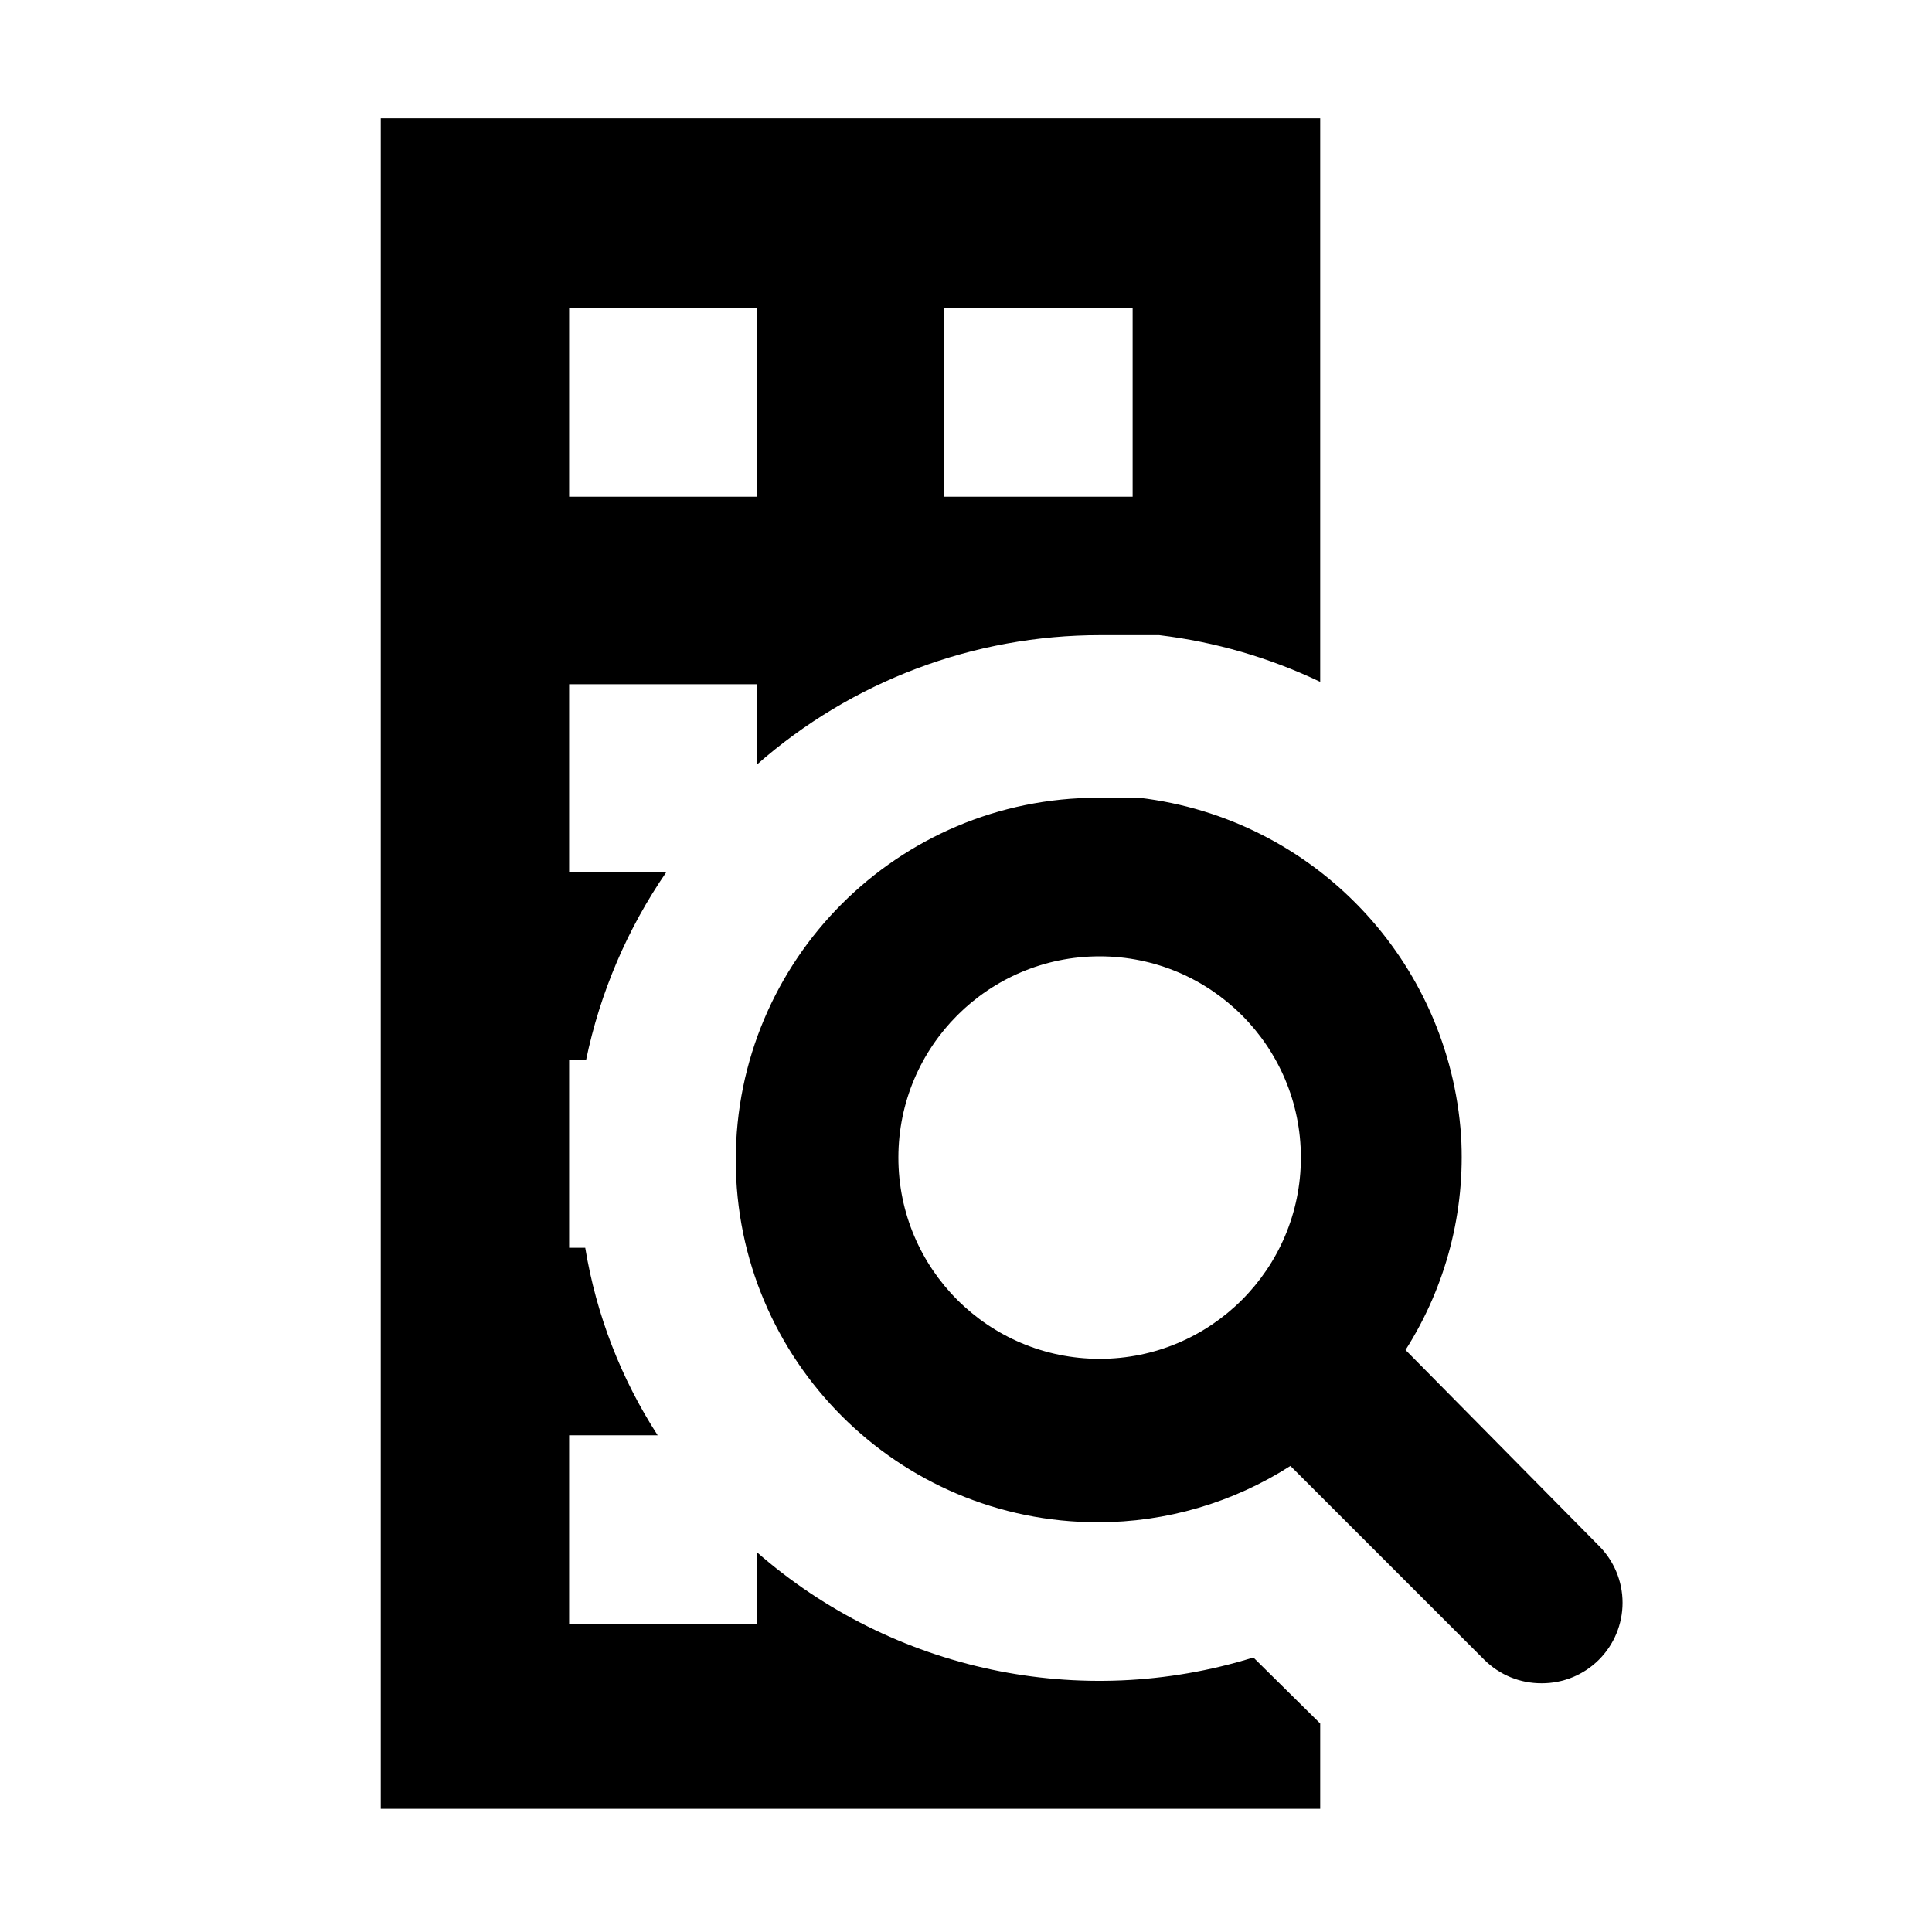
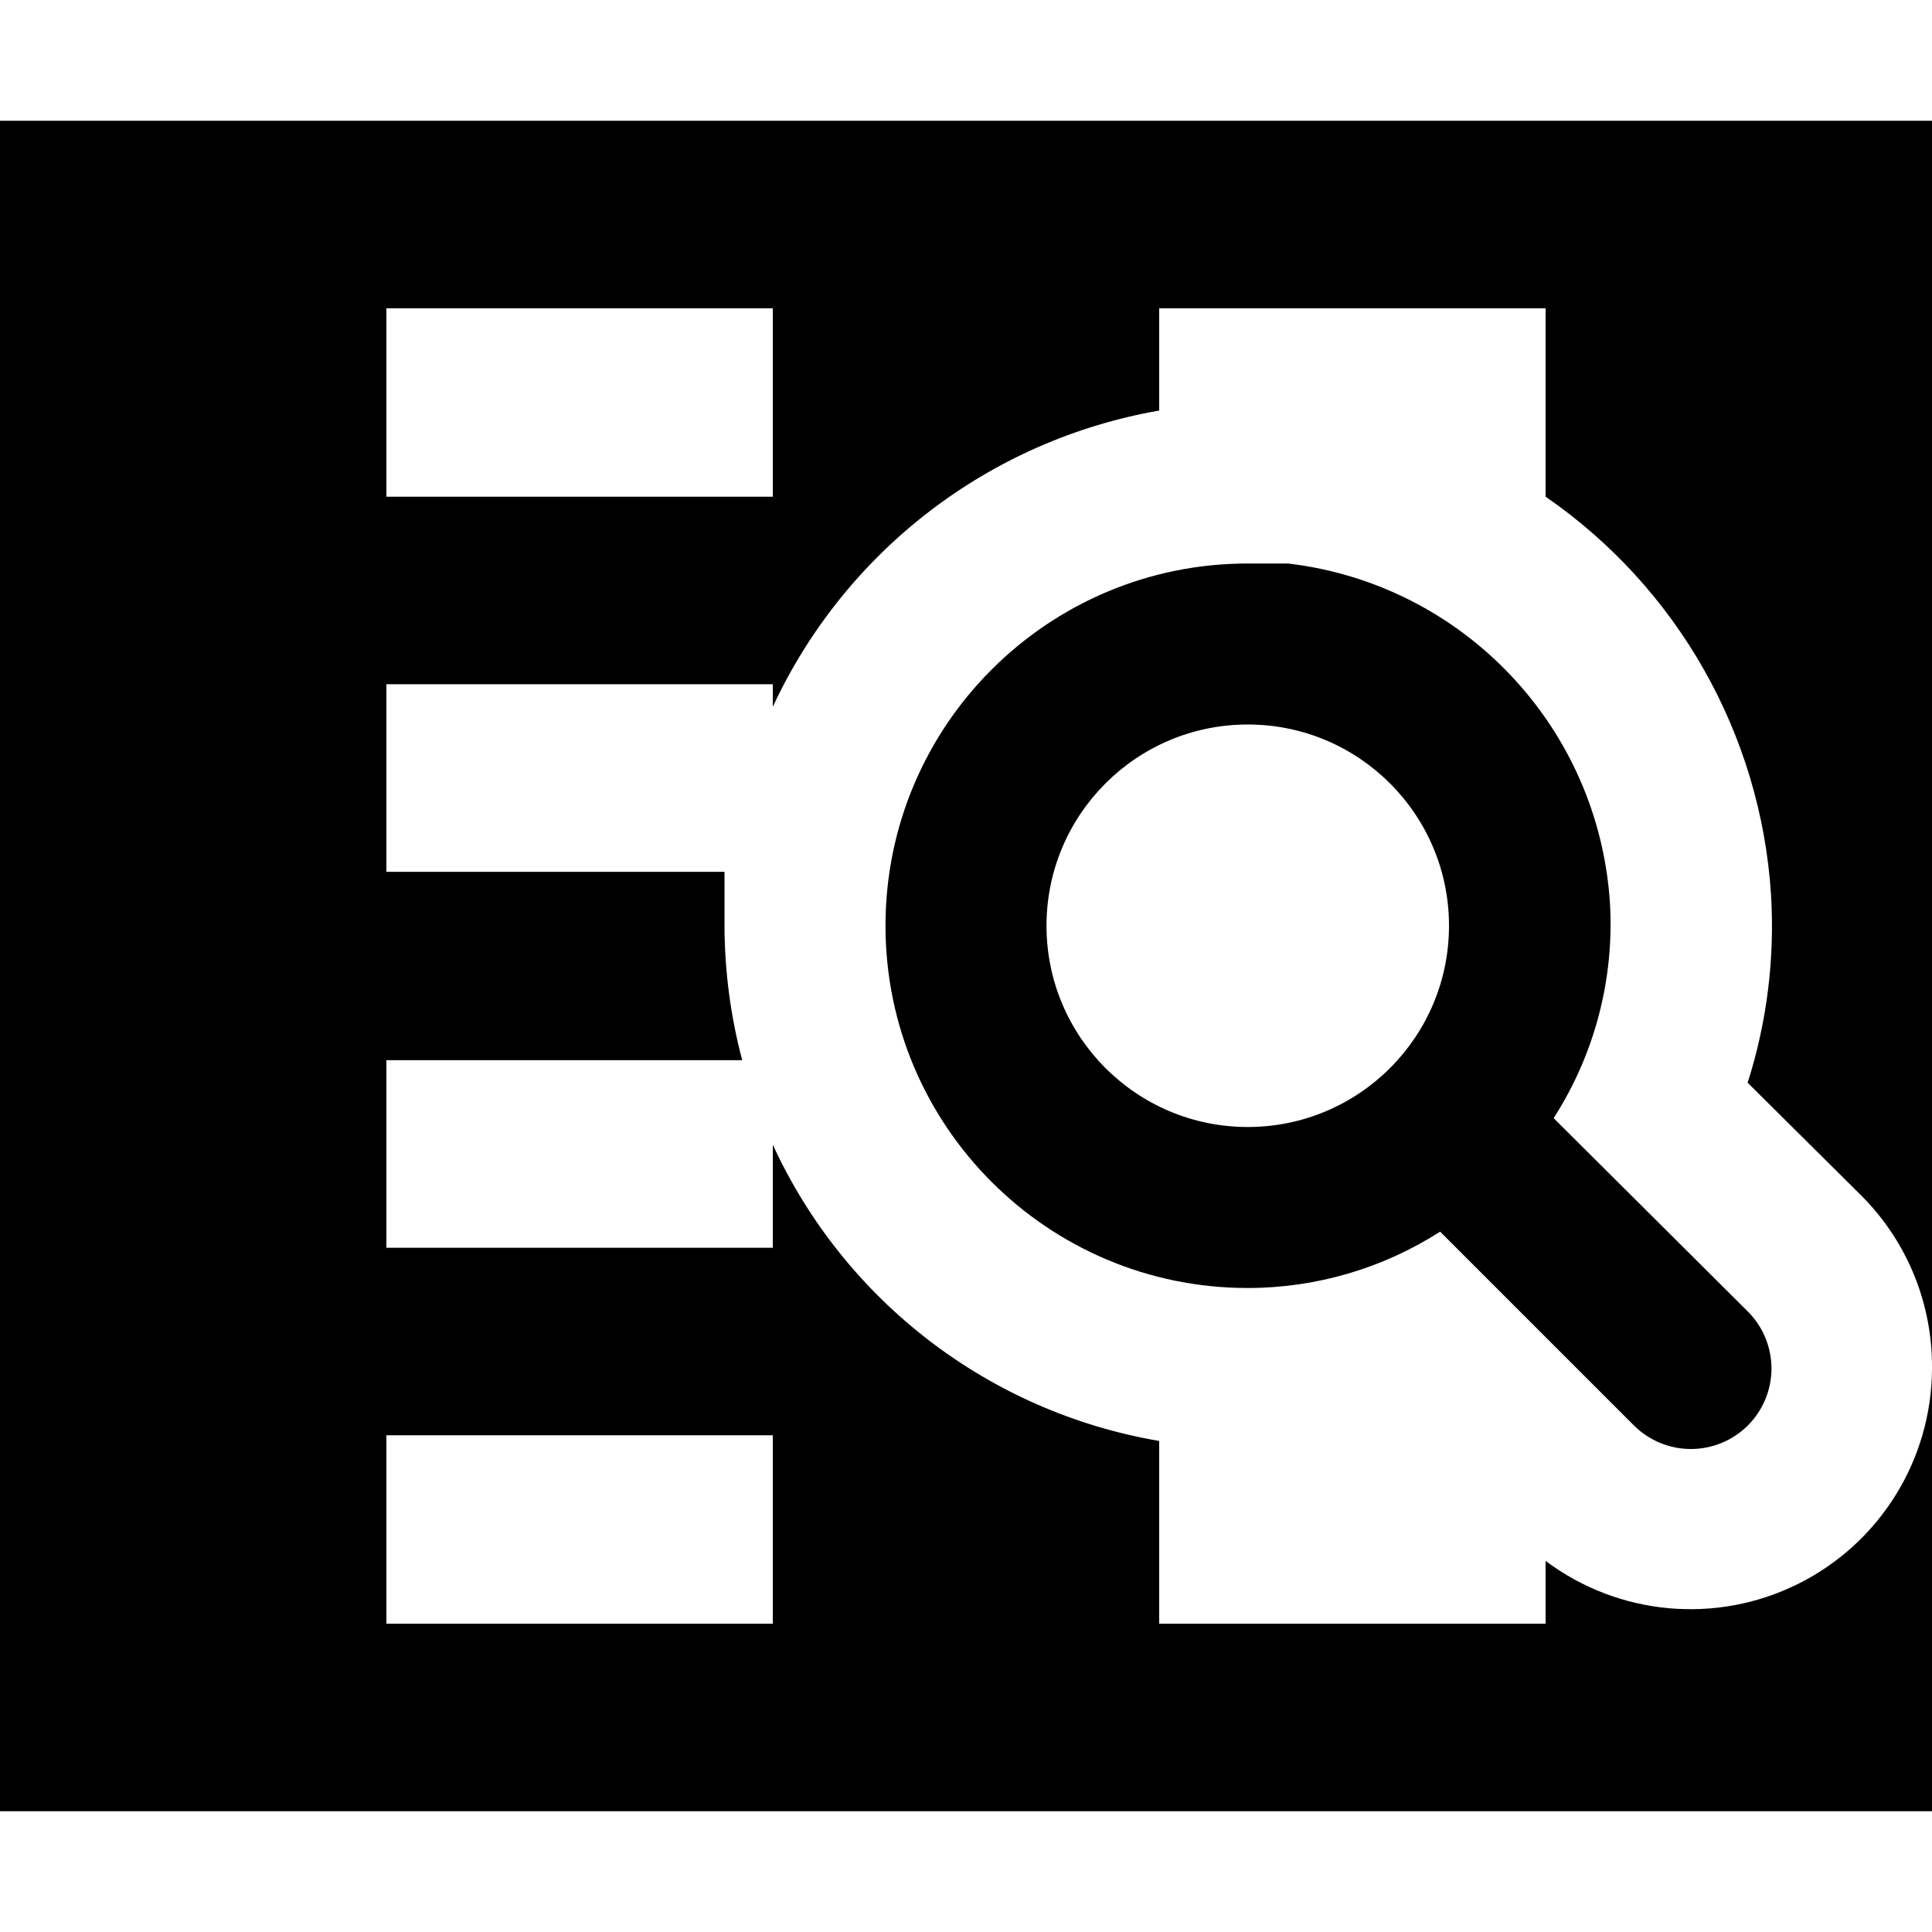
- <svg xmlns="http://www.w3.org/2000/svg" width="24" height="24" viewBox="0 0 24 24">
-   <g id="flurstueck-4">
-     <path d="M15.57,20.59A6.46,6.46,0,0,1,9.4,19.28v.89H7.07V17.83h1.1a6.12,6.12,0,0,1-.9-2.33h-.2V13.17h.21a6.42,6.42,0,0,1,1-2.34H7.07V8.5H9.4v1a6.45,6.45,0,0,1,4.27-1.61c.24,0,.49,0,.73,0a6.42,6.42,0,0,1,2,.58v-7H4.73v21H16.4V21.41h0ZM11.73,3.83h2.34V6.17H11.73Zm-4.66,0H9.4V6.17H7.07Z" />
-     <path d="M17.46,16.77a4.46,4.46,0,0,0,.69-2.66,4.54,4.54,0,0,0-4-4.2l-.51,0a4.5,4.5,0,0,0,0,9,4.43,4.43,0,0,0,2.39-.7l2.41,2.41a1,1,0,0,0,.71.29,1,1,0,0,0,.71-.29,1,1,0,0,0,0-1.42Zm-3.8.11a2.5,2.5,0,1,1,2.5-2.5A2.5,2.5,0,0,1,13.66,16.88Z" />
-   </g>
+ <svg xmlns="http://www.w3.org/2000/svg" width="24" height="24">
+   <path d="M0 1.5v21h24V17a3 3 0 0 1-4.8 2.39v.78h-4.8V17.9a6.48 6.48 0 0 1-4.8-3.68v1.28H4.8v-2.33h4.42A6.59 6.59 0 0 1 9 11.5v-.67H4.8V8.5h4.8v.28a6.53 6.53 0 0 1 4.8-3.68V3.83h4.8v2.34a6.51 6.51 0 0 1 2.8 4.94 6.41 6.41 0 0 1-.29 2.34l1.43 1.42A3 3 0 0 1 24 17V1.5zm9.6 16.33v2.34H4.8v-2.34zm0-11.66H4.8V3.83h4.8z" />
+   <path d="M19.3 13.89a4.46 4.46 0 0 0 .7-2.66A4.54 4.54 0 0 0 16 7h-.5a4.5 4.5 0 0 0 0 9 4.43 4.43 0 0 0 2.39-.7l2.41 2.41a1 1 0 0 0 .7.29 1 1 0 0 0 .71-.29 1 1 0 0 0 0-1.42zm-3.8.11a2.5 2.5 0 1 1 2.5-2.5 2.5 2.5 0 0 1-2.5 2.5z" />
</svg>
